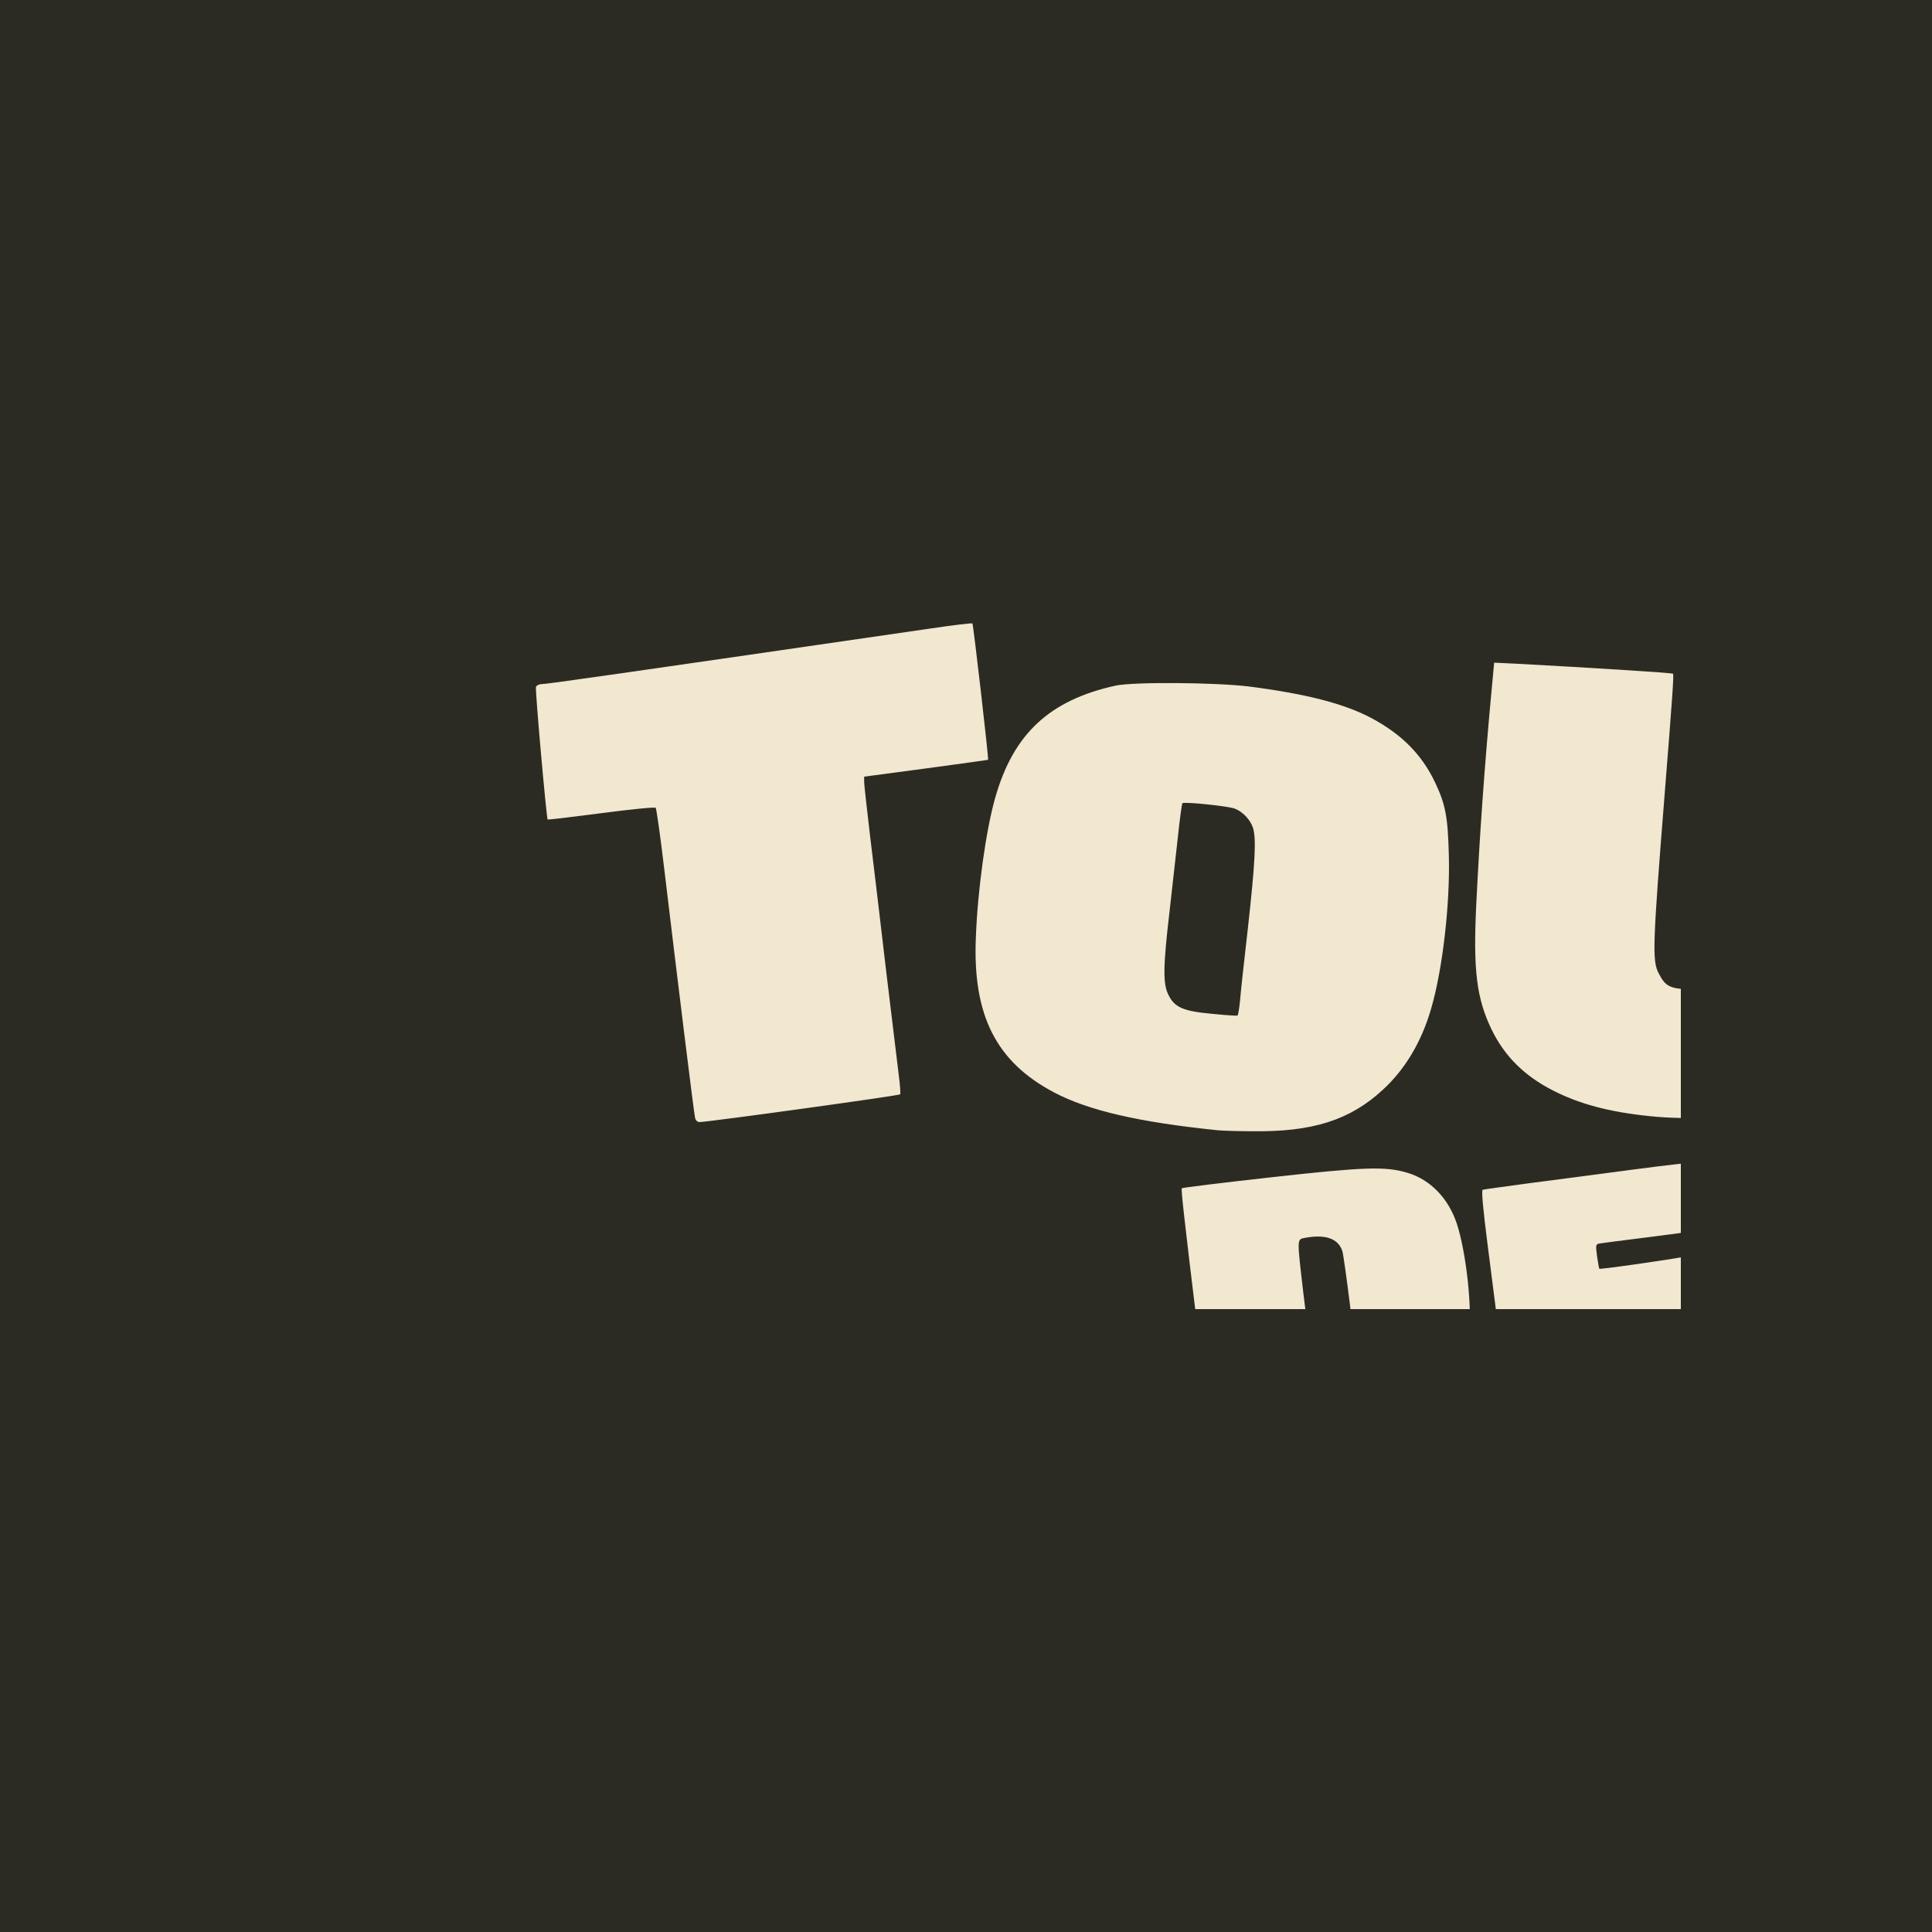
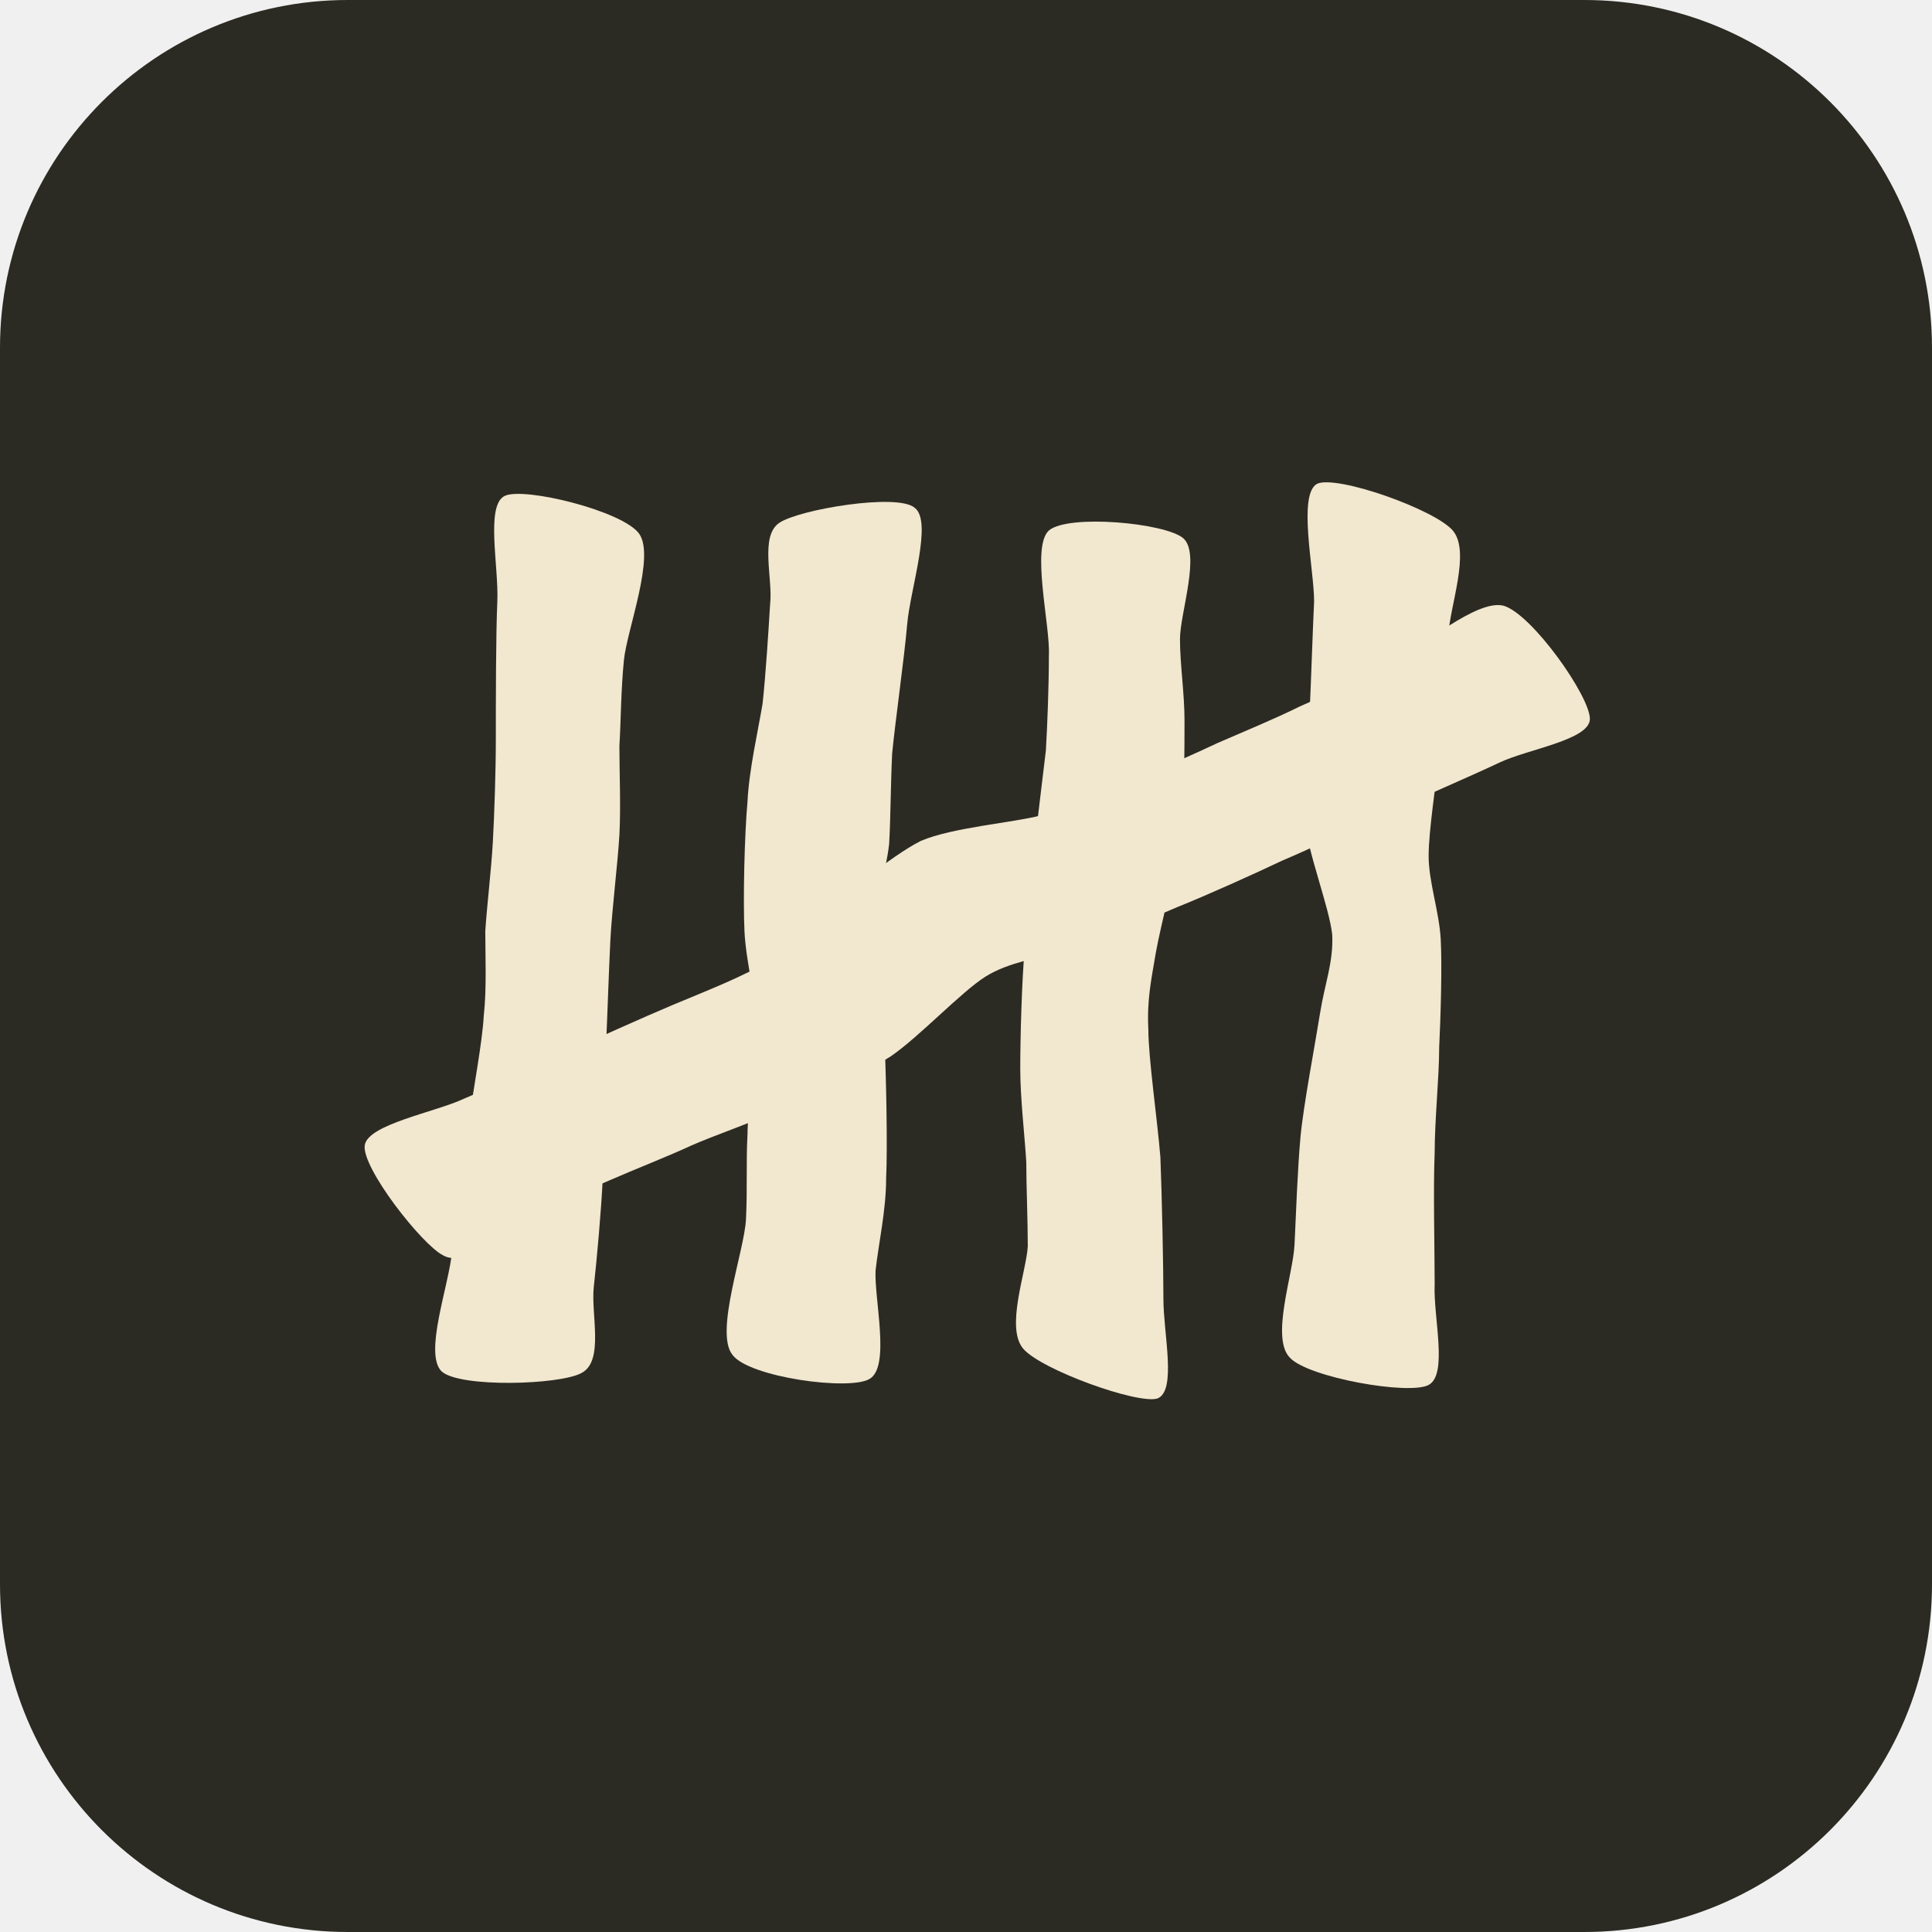
<svg xmlns="http://www.w3.org/2000/svg" viewBox="0 0 100 100">
-   <rect width="100" height="100" fill="#2B2B23" />
-   <g transform="translate(50,50) scale(0.74) translate(-50,-50)">
-     <svg x="0" y="26" width="100" height="48" viewBox="0 0 450.7 358.8" fill="#F2E7CF" fill-rule="evenodd">
-       <path d="M459.1 649.9C411.4 644.8 387.0 624.8 381.2 586.3C379.9 577.4 379.9 559.0 381.1 536.0C382.4 512.9 387.2 441.6 387.5 441.3C387.8 441.0 471.6 443.2 471.9 443.5C472.1 443.6 471.5 458.6 470.7 476.6C467.9 537.7 466.8 571.5 467.5 576.0C469.2 587.0 474.0 590.0 489.6 590.0C499.7 590.0 500.2 589.9 501.0 587.7C501.5 586.5 502.6 563.0 503.5 535.5C504.4 508.0 505.4 476.4 505.8 465.2C506.1 454.1 506.7 444.8 507.0 444.6C507.7 444.3 556.8 445.6 577.8 446.6L592.0 447.2L591.5 475.4C589.9 567.9 588.9 584.7 584.1 600.5C576.0 626.9 556.2 642.0 521.1 648.6C511.0 650.5 472.1 651.3 459.1 649.9ZM618.6 646.6C618.3 645.6 612.6 570.2 610.0 532.0C607.2 491.1 604.4 446.5 604.5 446.3C604.6 446.2 617.0 445.0 632.2 443.6C647.3 442.2 680.6 439.0 706.1 436.4C746.7 432.4 754.7 431.9 768.6 432.3C790.7 433.0 801.0 436.1 810.0 444.5C819.2 453.1 823.7 469.8 821.4 486.1C818.1 508.6 801.7 519.4 760.7 526.1C753.2 527.4 747.1 528.8 747.1 529.3C747.1 529.8 753.9 529.9 763.9 529.5C814.0 527.5 832.3 537.7 836.4 570.2C838.6 587.3 834.2 602.0 824.1 611.4C815.1 619.8 795.2 627.9 774.4 631.5C769.6 632.3 738.4 635.7 705.1 639.0C671.9 642.3 638.8 645.6 631.8 646.3C622.7 647.3 618.8 647.3 618.6 646.6ZM179.9 629.6C158.7 627.3 141.0 625.2 140.6 624.8C140.3 624.5 142.3 605.1 145.1 581.9C147.9 558.6 151.3 529.8 152.7 518.0C154.1 506.2 157.5 479.2 160.2 458.0C162.9 436.8 165.1 419.1 165.1 418.7C165.1 417.5 171.4 417.9 197.6 420.5C211.4 421.8 242.2 424.8 266.2 427.0C321.7 432.1 329.5 433.5 344.5 441.3C359.1 448.9 366.7 459.5 369.6 476.4C371.5 487.6 371.5 496.3 369.6 514.8C367.7 533.3 365.2 543.3 360.2 553.6C351.6 571.0 338.2 579.7 315.9 582.1C308.2 583.0 302.4 582.8 287.9 581.5C262.1 579.2 255.7 577.4 247.6 569.8C241.8 564.5 239.5 560.0 237.1 549.6L235.3 541.5L235.2 549.6C235.1 557.0 233.7 572.6 229.6 612.0C227.1 635.7 227.7 634.0 222.8 633.9C220.5 633.8 201.2 631.9 179.9 629.6ZM731.0 579.9L741.4 578.7L740.7 568.7C740.3 563.3 739.3 557.0 738.5 554.9C736.7 550.5 732.5 547.5 726.6 546.6C722.3 545.9 696.6 548.2 695.5 549.3C695.1 549.7 695.3 555.3 695.9 561.6C697.0 574.5 698.2 577.2 704.2 580.3C707.9 582.3 709.9 582.2 731.0 579.9ZM274.1 528.6C274.1 527.9 274.8 520.4 275.7 512.0C277.8 490.9 276.5 485.3 268.5 481.2C266.2 480.0 244.3 477.5 243.4 478.4C242.6 479.2 240.2 501.0 240.2 508.8C240.1 517.0 241.4 520.4 246.1 524.3C249.4 527.1 251.8 527.8 263.3 529.0C274.2 530.1 274.1 530.1 274.1 528.6ZM725.5 516.4L730.3 515.7L730.0 504.6C729.6 492.2 727.7 487.5 722.4 485.1C718.5 483.3 707.8 483.5 694.2 485.6L690.8 486.1L691.5 496.7C692.3 509.0 693.8 513.2 698.3 516.1C701.3 517.9 702.7 518.1 711.1 517.6C716.4 517.3 722.8 516.8 725.5 516.4ZM509.7 418.8C509.5 417.0 507.6 402.0 505.6 385.5C503.7 369.0 500.3 342.3 498.2 326.2C495.6 306.0 494.8 296.7 495.5 296.4C496.1 296.2 507.0 294.7 519.6 293.0C532.3 291.4 556.9 288.1 574.4 285.8C591.8 283.5 606.3 281.9 606.6 282.1C606.8 282.3 607.8 290.3 608.9 299.9C610.1 311.7 610.4 317.3 609.7 317.5C609.1 317.7 597.4 319.2 583.6 321.0C569.9 322.7 557.7 324.3 556.5 324.5C554.6 324.9 554.5 325.3 555.3 331.2C555.8 334.6 556.3 337.5 556.5 337.7C556.9 338.1 590.0 333.4 600.5 331.5C604.8 330.7 608.7 330.0 609.1 330.0C609.4 330.0 610.6 335.9 611.6 343.1C613.0 353.1 613.2 356.4 612.3 356.9C611.6 357.3 604.2 358.4 595.9 359.4C577.8 361.5 559.9 363.9 559.6 364.3C559.2 364.7 560.9 377.1 561.4 377.6C561.6 377.8 574.6 376.2 590.2 374.0C605.8 371.8 618.7 370.0 618.9 370.0C619.0 370.0 619.2 372.4 619.2 375.3C619.3 378.1 619.9 386.1 620.5 393.0C621.2 399.9 621.5 405.8 621.2 406.1C620.9 406.5 597.5 410.0 569.1 413.9C540.8 417.8 516.0 421.3 513.9 421.6C510.4 422.1 510.2 422.0 509.7 418.8ZM351.2 409.8C350.5 403.6 348.4 385.9 346.6 370.5C339.4 311.2 337.7 296.1 338.2 295.6C338.5 295.3 359.4 292.7 384.7 289.9C434.0 284.4 444.7 284.1 456.1 287.5C468.2 291.1 477.6 300.9 482.0 314.2C486.9 329.3 490.1 358.5 488.3 372.0C485.2 394.9 471.3 406.8 442.4 411.4C433.1 413.0 359.0 421.0 354.5 421.0C352.5 421.0 352.3 420.2 351.2 409.8ZM428.7 380.7C429.2 380.1 423.1 331.3 422.1 328.4C419.9 321.8 413.1 319.5 402.3 321.6C398.4 322.4 398.4 321.8 401.6 349.3C404.6 374.2 405.3 377.2 408.9 380.1C411.4 382.0 412.4 382.2 420.1 381.6C424.7 381.2 428.6 380.9 428.7 380.7ZM896.1 280.5C870.6 277.0 848.7 274.0 847.6 273.8C845.1 273.4 845.2 273.0 849.7 242.2C851.6 229.4 853.1 217.1 853.1 214.9C853.1 208.9 850.9 204.6 846.8 202.7C843.9 201.3 821.3 197.5 820.6 198.3C820.4 198.4 818.0 214.2 815.2 233.4C812.4 252.7 810.0 268.5 809.9 268.6C809.7 268.7 795.0 266.9 777.1 264.4C759.3 262.0 740.5 259.5 735.4 258.9C730.4 258.2 725.8 257.4 725.2 257.1C724.5 256.6 725.5 248.2 728.1 232.0C738.4 168.4 753.4 75.4 754.9 65.8C756.2 57.6 757.0 55.0 758.1 55.0C761.8 55.0 901.5 71.2 909.3 72.5C928.6 75.8 943.4 82.1 952.2 90.9C960.5 99.2 962.5 105.0 962.5 121.0C962.6 134.3 960.5 144.4 956.0 153.3C952.6 159.9 944.8 167.3 937.6 170.9C925.7 176.7 920.4 177.5 892.9 177.5C877.5 177.5 868.3 177.9 868.5 178.5C868.6 179.0 875.0 180.6 882.7 182.1C919.5 189.2 937.9 198.2 945.1 212.7C948.4 219.1 948.8 230.4 946.8 253.0C945.9 262.6 944.9 274.2 944.5 278.8C944.2 283.3 943.6 287.0 943.3 286.9C942.9 286.9 921.7 284.0 896.1 280.5ZM357.1 265.3C316.0 261.1 289.4 255.0 271.4 245.5C241.1 229.5 228.8 205.2 230.5 164.6C231.4 139.7 235.8 108.4 240.6 91.5C250.1 58.0 269.0 40.4 303.6 32.8C312.9 30.8 356.0 31.1 373.6 33.3C403.1 37.1 422.9 42.2 437.0 49.6C453.0 58.1 463.6 68.7 470.6 83.4C476.1 95.0 477.3 101.5 477.8 121.5C478.5 146.6 474.6 180.9 468.6 201.5C463.6 218.9 455.0 233.4 443.3 244.1C426.1 260.0 406.6 266.2 375.1 265.8C367.2 265.8 359.1 265.5 357.1 265.3ZM83.7 258.8C83.1 256.5 74.3 184.9 67.5 128.0C65.5 111.2 63.5 97.1 63.1 96.7C62.7 96.2 49.9 97.5 34.7 99.5C19.4 101.5 6.8 103.0 6.6 102.8C6.0 102.1 0.0 34.8 0.5 33.5C0.8 32.7 2.2 32.0 3.5 32.0C6.2 32.0 35.1 27.9 206.4 3.0C218.4 1.2 228.5 0.0 228.7 0.3C229.2 0.8 237.3 71.2 236.9 71.6C236.7 71.7 222.1 73.7 204.4 76.1L172.1 80.4L172.1 83.1C172.1 84.6 173.5 97.0 175.1 110.6C176.8 124.3 180.6 156.4 183.6 182.0C186.7 207.6 189.7 232.5 190.3 237.3C190.9 242.1 191.2 246.3 190.9 246.5C190.3 247.2 90.3 261.0 86.0 261.0C84.9 261.0 84.0 260.1 83.7 258.8ZM582.8 257.9C561.4 255.7 545.9 251.5 532.1 244.4C517.2 236.8 506.8 226.4 500.1 212.5C492.3 196.3 490.5 181.6 492.1 148.0C493.9 110.9 496.4 75.3 500.3 33.6L501.5 20.8L514.1 21.4C550.9 23.4 594.6 26.1 595.0 26.6C595.5 27.1 594.8 37.6 590.6 90.0C584.4 167.9 584.1 176.5 587.4 183.0C591.3 190.6 593.3 191.5 608.2 191.8C621.0 192.2 621.1 192.1 621.5 189.8C621.8 188.6 623.0 174.0 624.1 157.5C627.7 103.9 633.4 29.5 634.0 28.8C634.6 28.2 709.4 32.1 723.9 33.5C731.4 34.3 730.9 30.4 728.2 67.0C719.0 190.1 719.2 188.1 715.5 201.0C707.0 230.1 685.6 247.9 650.4 254.9C631.6 258.7 602.3 260.0 582.8 257.9ZM368.6 197.8C368.9 193.8 370.8 176.3 372.8 159.0C376.6 124.6 377.2 112.4 375.3 106.9C373.9 102.8 369.9 98.6 365.8 97.1C362.4 95.8 339.4 93.4 338.5 94.3C338.2 94.6 337.1 102.7 336.1 112.2C335.0 121.7 333.1 139.4 331.7 151.5C328.4 179.7 328.3 188.6 331.1 194.3C334.3 201.0 338.7 203.0 354.0 204.4C360.9 205.1 366.9 205.5 367.3 205.3C367.6 205.2 368.2 201.8 368.6 197.8ZM863.4 148.0C864.4 143.3 865.3 136.1 865.4 132.0C865.7 123.2 864.0 119.7 858.7 117.5C855.5 116.1 834.5 113.3 833.6 114.2C832.3 115.5 829.4 140.0 830.1 143.8C831.5 151.5 834.6 153.5 848.1 155.5C861.9 157.6 861.3 157.9 863.4 148.0Z" />
-     </svg>
+   <rect width="100" height="100" rx="18" fill="#2B2B23" />
+   <g transform="translate(50,50) scale(0.78) translate(-50,-50)">
+     <mask id="m" maskUnits="userSpaceOnUse" x="-10" y="-10" width="120" height="120">
+       <path d="M19.4 18.8C18.1 19.4 19 23.5 18.9 25.8C18.8 28 18.8 32.6 18.8 34.9C18.8 37.1 18.7 40 18.6 41.8C18.5 43.6 18.2 46.1 18.1 47.7C18.1 49.3 18.2 51.5 18 53.3C17.9 55.1 17.3 58.2 17 60.4C16.7 62.6 16.2 66.6 15.9 68.9C15.7 71.2 14 75.7 15.2 76.9C16.4 78 23.1 77.8 24.5 77C26 76.2 25.1 73.1 25.3 71.3C25.5 69.5 25.8 66.2 25.9 64C26 61.8 26.1 57.8 26.1 55.6C26.2 53.4 26.3 50.3 26.4 48.3C26.5 46.3 26.9 43.1 27 41.3C27.1 39.5 27 37.1 27 35.4C27.1 33.8 27.1 31.7 27.3 29.7C27.5 27.7 29.4 22.8 28.3 21.3C27.2 19.8 20.7 18.2 19.4 18.8Z" fill="#fff" />
+       <path d="M37.6 20.6C36.3 21.5 37.2 24.3 37 26C36.9 27.7 36.7 30.8 36.5 32.6C36.2 34.4 35.6 37 35.5 39.1C35.3 41.3 35.2 45.6 35.3 47.7C35.4 49.8 36.1 52.2 36.1 54.1C36.1 56 35.5 59.5 35.5 61.2C35.4 63 35.5 64.8 35.4 66.8C35.3 68.9 33.3 74.3 34.5 75.8C35.6 77.3 42.3 78.2 43.6 77.4C45 76.6 43.9 72.1 44 70.2C44.2 68.4 44.7 66.2 44.7 64.1C44.8 62 44.7 57.4 44.6 55.1C44.4 52.9 43.8 50 43.8 48.2C43.9 46.3 44.7 43.7 44.9 41.9C45 40.2 45 37.9 45.1 35.9C45.3 33.8 45.9 29.6 46.1 27.3C46.3 25 47.8 20.5 46.6 19.6C45.5 18.6 38.9 19.7 37.6 20.6Z" fill="#fff" />
+       <path d="M55.5 21.1C54.3 22.2 55.6 27.4 55.5 29.4C55.5 31.4 55.4 34 55.3 35.7C55.1 37.4 54.8 39.8 54.6 41.6C54.4 43.4 54 46.7 53.9 48.8C53.7 51 53.6 54.8 53.6 56.8C53.6 58.8 53.9 61.3 54 63C54 64.6 54.1 66.8 54.1 68.6C54 70.3 52.6 74 53.8 75.4C55 76.8 61.4 79.1 62.7 78.7C64 78.2 63.1 74.4 63.1 72.1C63.1 69.9 63 65.2 62.9 62.7C62.7 60.2 62.1 56.1 62.1 54.2C62 52.2 62.3 50.9 62.6 49.1C62.9 47.4 63.9 43.6 64.2 41.5C64.5 39.3 64.5 35.6 64.5 33.7C64.5 31.9 64.2 30 64.2 28.3C64.2 26.6 65.6 22.6 64.4 21.6C63.2 20.6 56.8 20 55.5 21.1Z" fill="#fff" />
+       <path d="M73.3 18C72 18.7 73.1 23.7 73.1 25.8C73 27.9 72.9 31.1 72.8 33.2C72.7 35.2 72.3 38.4 72.5 40.5C72.7 42.5 74.1 46.1 74.3 47.9C74.4 49.7 73.8 51.2 73.5 53.1C73.2 55 72.4 59.2 72.2 61.3C72 63.5 71.9 66.4 71.8 68.5C71.7 70.5 70.2 74.7 71.5 76C72.7 77.3 79.4 78.5 80.7 77.8C82 77.1 81 73.3 81.1 71.1C81.1 69 81 64.6 81.1 62.4C81.1 60.2 81.4 57.4 81.4 55.4C81.5 53.4 81.6 49.9 81.5 48.2C81.4 46.4 80.7 44.4 80.7 42.7C80.7 41 81.2 37.9 81.4 35.9C81.6 33.8 81.9 30.2 82 28.1C82.1 26.1 83.5 22.5 82.3 21.1C81.1 19.7 74.6 17.4 73.3 18Z" fill="#fff" />
+       <path d="M15.3 69.2C16.7 70 18.5 67.9 20.1 67.2C21.6 66.5 24.7 64.9 26.4 64.2C28 63.5 30.3 62.6 31.8 61.9C33.4 61.2 35.8 60.4 37.7 59.5C39.5 58.7 43.1 57.2 45 56C46.9 54.7 49.7 51.7 51.3 50.7C52.9 49.7 54.9 49.5 56.6 48.9C58.4 48.2 62 47 64 46.1C66 45.3 69.1 43.9 71 43C72.9 42.2 75.8 40.8 77.8 39.9C79.8 39 83.5 37.4 85.4 36.5C87.3 35.6 91.4 35 91.4 33.6C91.4 32.1 87.6 26.7 85.7 26.1C83.9 25.6 80.2 28.9 78.3 29.8C76.4 30.8 73.7 32.1 72.1 32.8C70.5 33.6 68.3 34.5 66.7 35.2C65.2 35.9 62.6 37.1 60.9 37.7C59.3 38.4 57 39.4 55 40C53.1 40.5 49.1 40.8 47 41.7C45 42.7 41.6 45.6 40.1 46.7C38.7 47.8 38.2 48.9 36.8 49.7C35.5 50.6 32.4 51.8 30.5 52.6C28.6 53.4 25.5 54.8 23.5 55.7C21.6 56.6 18.6 58 16.7 58.8C14.8 59.7 10.3 60.5 10.1 61.9C9.9 63.4 13.9 68.5 15.3 69.2Z" fill="#fff" />
+     </mask>
+     <rect x="-10" y="-10" width="120" height="120" fill="#F2E7CF" mask="url(#m)" />
  </g>
</svg>
